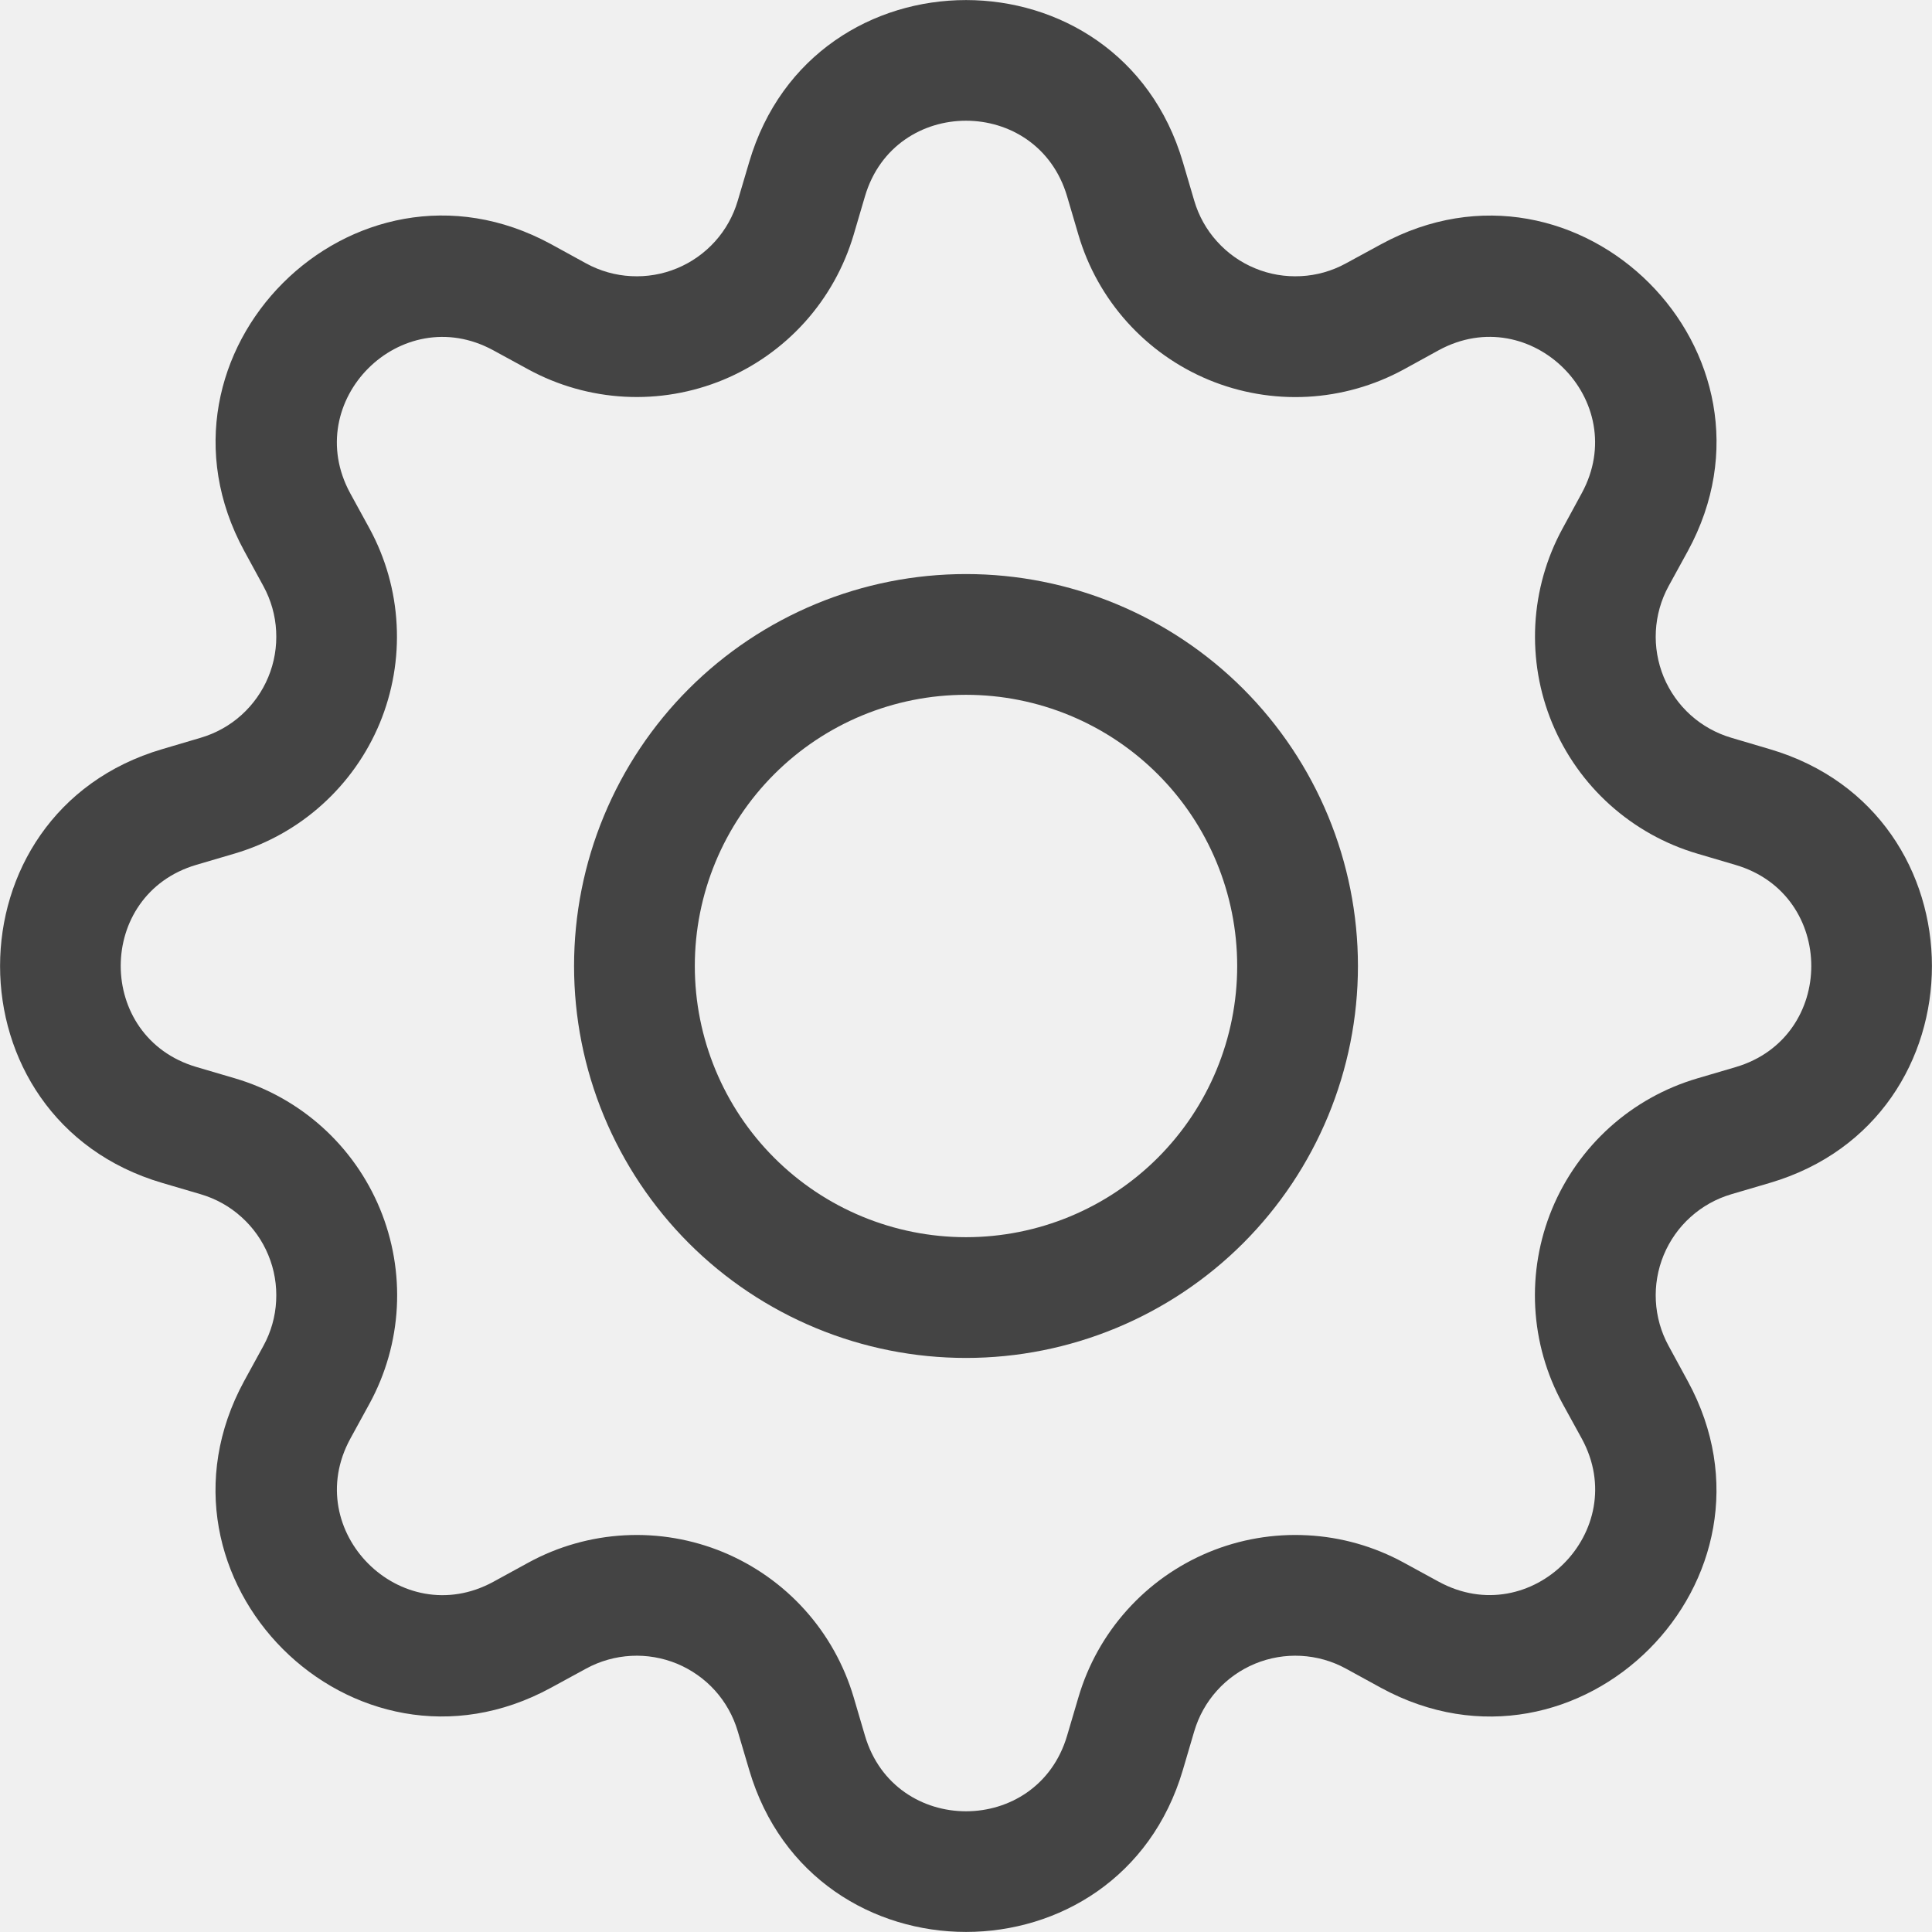
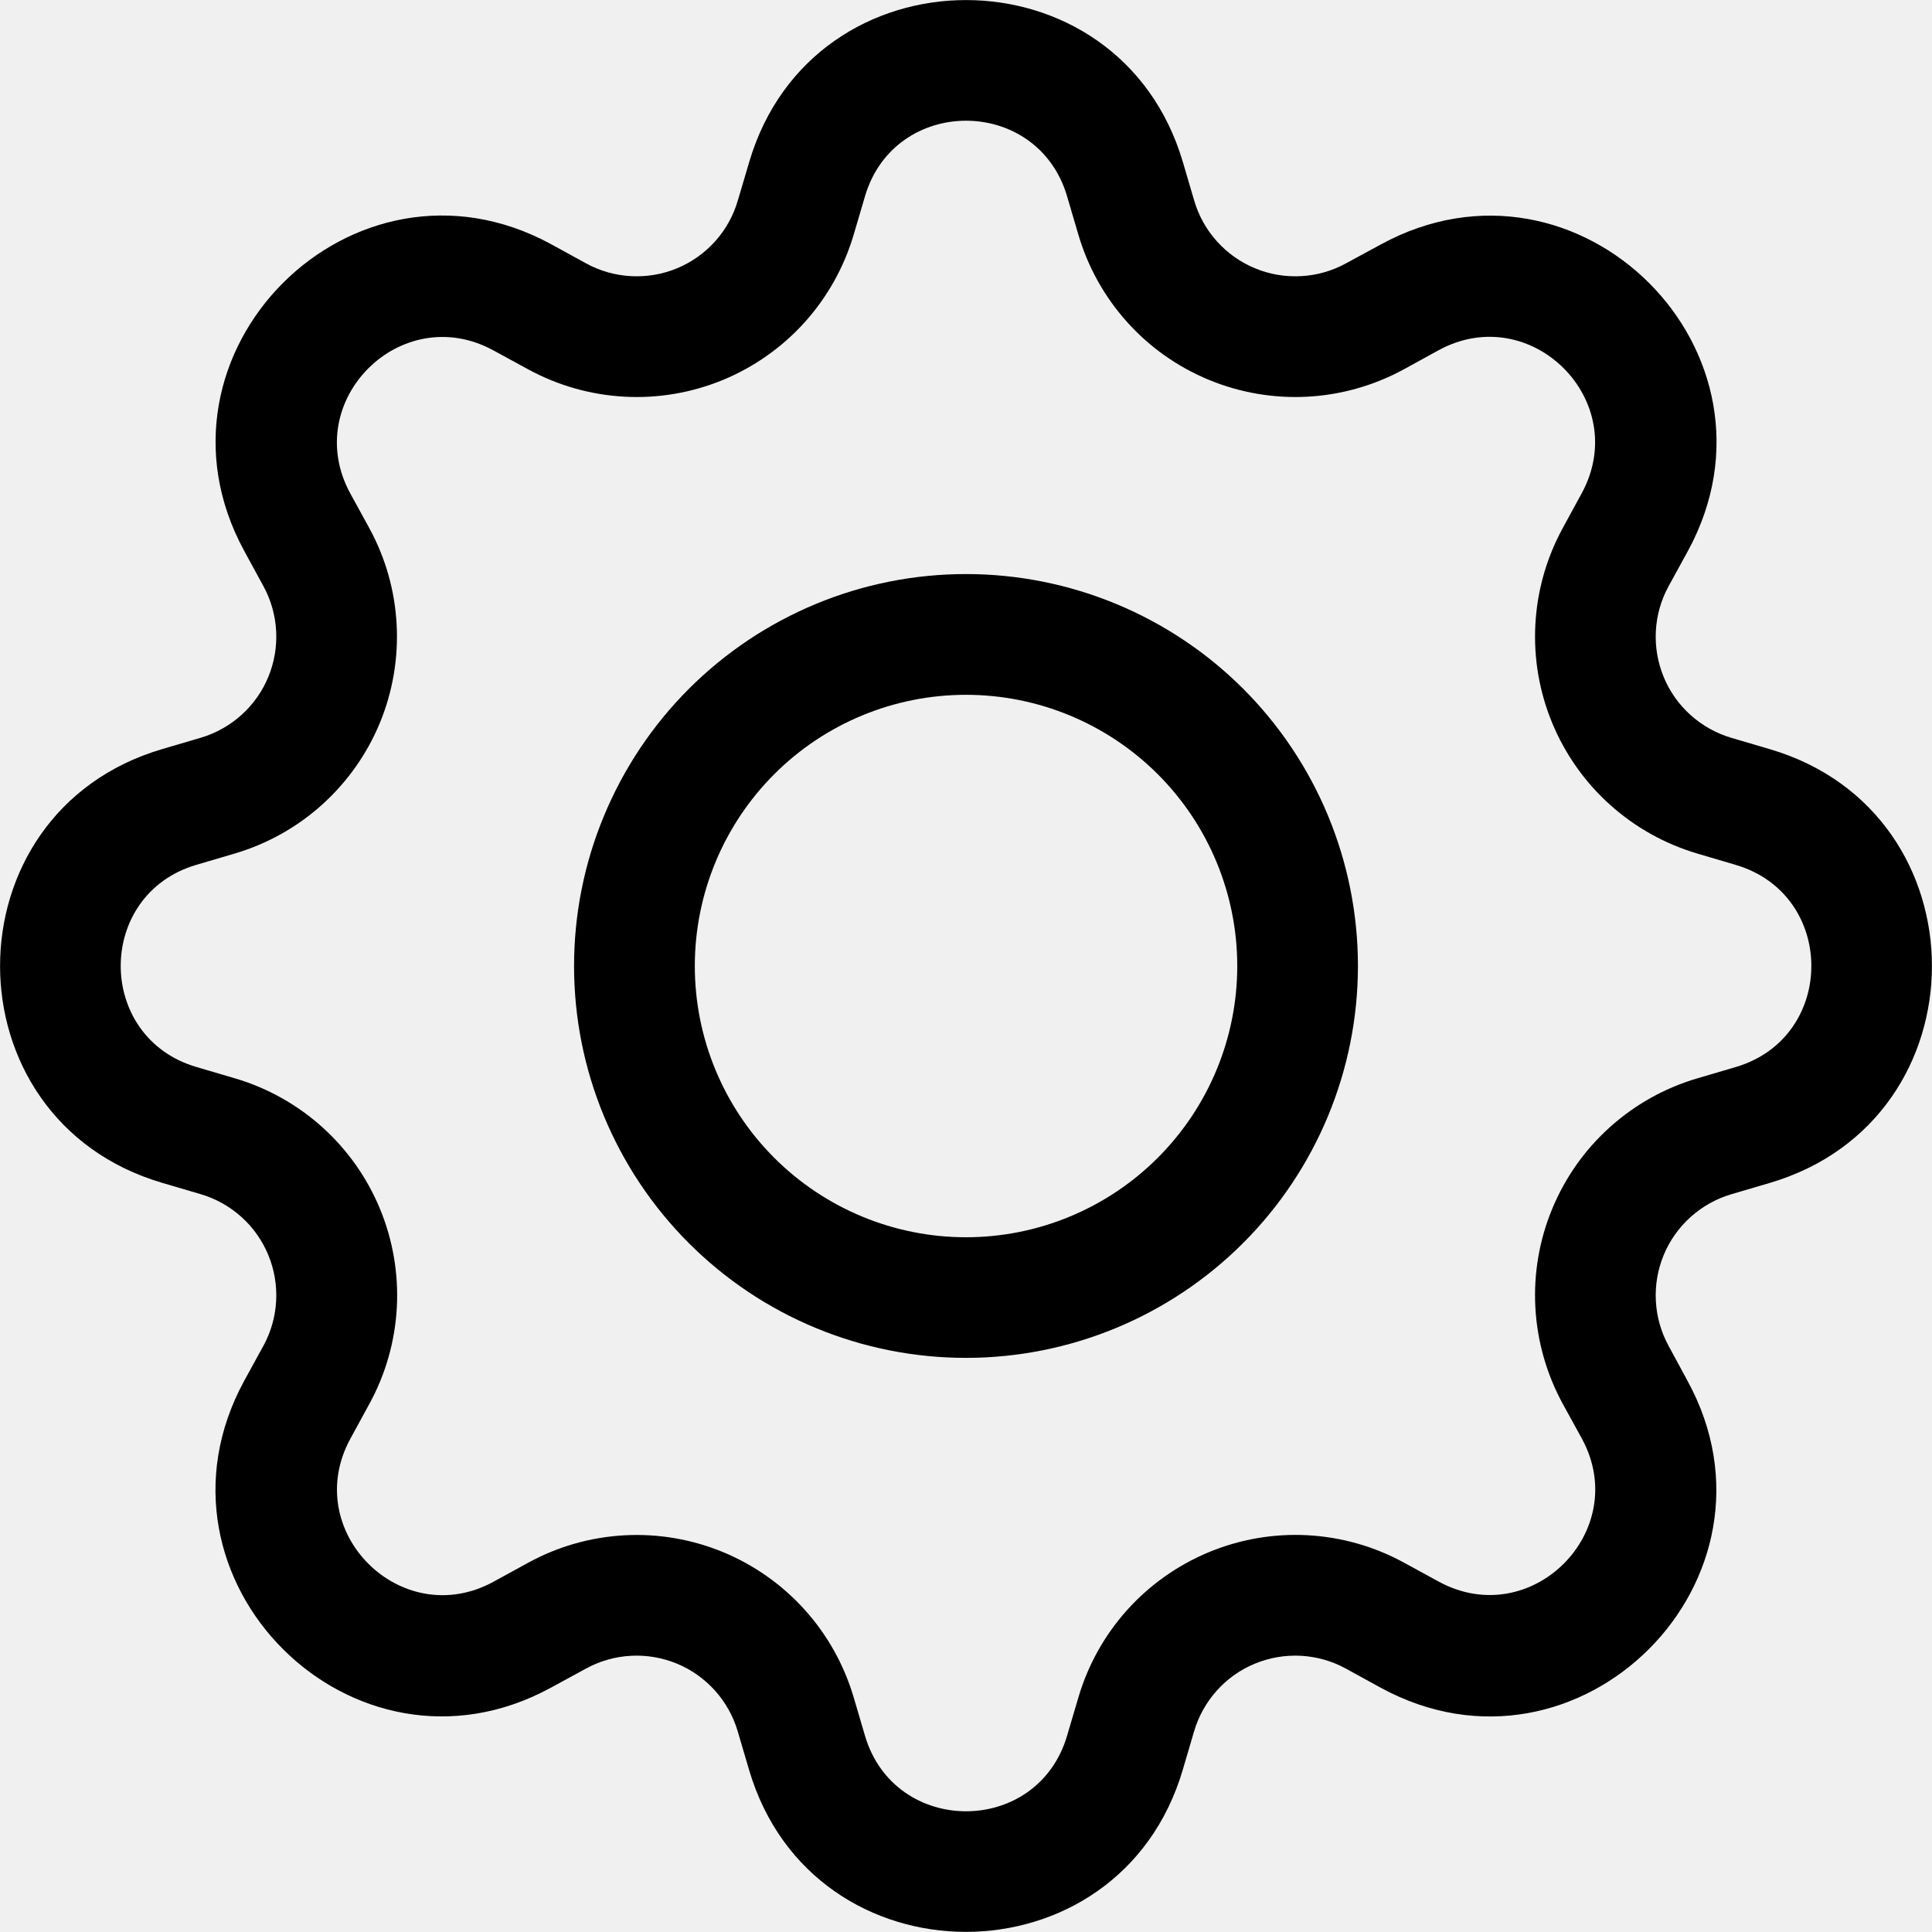
- <svg xmlns="http://www.w3.org/2000/svg" width="30" height="30" viewBox="0 0 30 30" fill="none">
-   <g id="gear 1" clip-path="url(#clip0_44_43)">
-     <path id="Vector" d="M15 8.914C14.201 8.914 13.409 9.071 12.671 9.377C11.932 9.683 11.261 10.131 10.696 10.696C10.131 11.261 9.683 11.932 9.377 12.671C9.071 13.409 8.914 14.201 8.914 15C8.914 15.799 9.071 16.591 9.377 17.329C9.683 18.067 10.131 18.738 10.696 19.304C11.261 19.869 11.932 20.317 12.671 20.623C13.409 20.929 14.201 21.086 15 21.086C16.614 21.086 18.162 20.445 19.304 19.304C20.445 18.162 21.086 16.614 21.086 15C21.086 13.386 20.445 11.838 19.304 10.696C18.162 9.555 16.614 8.914 15 8.914ZM10.789 15C10.789 13.883 11.232 12.812 12.022 12.022C12.812 11.232 13.883 10.789 15 10.789C16.117 10.789 17.188 11.232 17.978 12.022C18.768 12.812 19.211 13.883 19.211 15C19.211 16.117 18.768 17.188 17.978 17.978C17.188 18.768 16.117 19.211 15 19.211C13.883 19.211 12.812 18.768 12.022 17.978C11.232 17.188 10.789 16.117 10.789 15Z" fill="#444444" />
-     <path id="Vector_2" d="M18.368 2.518C17.38 -0.838 12.621 -0.838 11.633 2.518L11.456 3.116C11.387 3.351 11.267 3.567 11.104 3.748C10.94 3.93 10.738 4.073 10.513 4.166C10.287 4.26 10.043 4.301 9.8 4.288C9.556 4.276 9.318 4.208 9.103 4.091L8.556 3.791C5.481 2.119 2.119 5.483 3.793 8.556L4.091 9.103C4.208 9.318 4.276 9.556 4.288 9.8C4.301 10.043 4.26 10.287 4.166 10.513C4.073 10.738 3.93 10.94 3.748 11.104C3.567 11.267 3.351 11.387 3.116 11.456L2.518 11.633C-0.838 12.621 -0.838 17.38 2.518 18.368L3.116 18.544C3.351 18.613 3.567 18.733 3.748 18.897C3.93 19.06 4.073 19.262 4.166 19.488C4.26 19.713 4.301 19.957 4.288 20.201C4.276 20.445 4.208 20.683 4.091 20.897L3.791 21.445C2.119 24.52 5.481 27.883 8.556 26.207L9.103 25.909C9.318 25.792 9.556 25.725 9.8 25.712C10.043 25.699 10.287 25.741 10.513 25.834C10.738 25.928 10.94 26.07 11.104 26.252C11.267 26.434 11.387 26.65 11.456 26.884L11.633 27.482C12.621 30.838 17.38 30.838 18.368 27.482L18.544 26.884C18.613 26.65 18.733 26.434 18.897 26.252C19.06 26.07 19.262 25.928 19.488 25.834C19.713 25.741 19.957 25.699 20.201 25.712C20.445 25.725 20.683 25.792 20.897 25.909L21.445 26.209C24.52 27.883 27.883 24.518 26.207 21.445L25.909 20.897C25.792 20.683 25.725 20.445 25.712 20.201C25.699 19.957 25.741 19.713 25.834 19.488C25.928 19.262 26.07 19.06 26.252 18.897C26.434 18.733 26.65 18.613 26.884 18.544L27.482 18.368C30.838 17.38 30.838 12.621 27.482 11.633L26.884 11.456C26.65 11.387 26.434 11.267 26.252 11.104C26.07 10.94 25.928 10.738 25.834 10.513C25.741 10.287 25.699 10.043 25.712 9.8C25.725 9.556 25.792 9.318 25.909 9.103L26.209 8.556C27.883 5.481 24.518 2.119 21.445 3.793L20.897 4.091C20.683 4.208 20.445 4.276 20.201 4.288C19.957 4.301 19.713 4.26 19.488 4.166C19.262 4.073 19.06 3.93 18.897 3.748C18.733 3.567 18.613 3.351 18.544 3.116L18.368 2.518ZM13.431 3.049C13.892 1.483 16.108 1.483 16.57 3.049L16.746 3.647C16.894 4.15 17.153 4.613 17.503 5.002C17.854 5.392 18.287 5.698 18.771 5.899C19.255 6.099 19.778 6.189 20.301 6.161C20.825 6.133 21.335 5.988 21.795 5.738L22.341 5.438C23.773 4.659 25.341 6.225 24.561 7.659L24.263 8.207C24.012 8.667 23.868 9.178 23.84 9.701C23.813 10.224 23.902 10.747 24.103 11.231C24.304 11.714 24.61 12.148 25 12.498C25.39 12.848 25.852 13.107 26.355 13.255L26.951 13.431C28.517 13.892 28.517 16.108 26.951 16.57L26.353 16.746C25.851 16.894 25.387 17.153 24.998 17.503C24.608 17.854 24.302 18.287 24.101 18.771C23.901 19.255 23.811 19.778 23.839 20.301C23.867 20.825 24.012 21.335 24.263 21.795L24.563 22.341C25.341 23.773 23.775 25.341 22.341 24.561L21.795 24.263C21.335 24.012 20.824 23.867 20.301 23.84C19.777 23.812 19.255 23.901 18.77 24.102C18.286 24.303 17.853 24.609 17.503 24.999C17.152 25.389 16.894 25.852 16.746 26.355L16.57 26.951C16.108 28.517 13.892 28.517 13.431 26.951L13.255 26.353C13.106 25.851 12.848 25.388 12.497 24.998C12.147 24.609 11.714 24.303 11.23 24.102C10.746 23.902 10.223 23.812 9.7 23.84C9.177 23.868 8.667 24.012 8.207 24.263L7.659 24.563C6.227 25.341 4.659 23.775 5.439 22.341L5.738 21.795C5.989 21.335 6.134 20.824 6.162 20.301C6.19 19.777 6.1 19.254 5.9 18.77C5.699 18.285 5.393 17.852 5.003 17.501C4.613 17.151 4.15 16.892 3.647 16.744L3.049 16.568C1.483 16.106 1.483 13.89 3.049 13.429L3.647 13.253C4.149 13.104 4.612 12.846 5.001 12.495C5.39 12.145 5.696 11.713 5.897 11.229C6.097 10.745 6.187 10.223 6.159 9.7C6.132 9.177 5.988 8.667 5.738 8.207L5.438 7.659C4.659 6.227 6.225 4.659 7.659 5.439L8.207 5.738C8.667 5.988 9.177 6.132 9.7 6.16C10.223 6.188 10.746 6.098 11.23 5.898C11.714 5.697 12.147 5.391 12.497 5.002C12.848 4.612 13.106 4.149 13.255 3.647L13.431 3.049Z" fill="#444444" />
+ <svg xmlns="http://www.w3.org/2000/svg" width="30" height="30" viewBox="0 0 30 30" fill="none" version="1.1" id="svg832">
+   <g id="g1046">
+     <path id="Vector" d="m 15,8.914 c -0.799,0 -1.591,0.157 -2.329,0.463 -0.738,0.306 -1.409,0.754 -1.974,1.319 -0.565,0.565 -1.013,1.236 -1.319,1.974 C 9.071,13.409 8.914,14.201 8.914,15 c 0,0.799 0.157,1.591 0.463,2.329 0.306,0.738 0.754,1.409 1.319,1.974 0.565,0.565 1.236,1.014 1.974,1.319 0.738,0.306 1.53,0.463 2.329,0.463 1.614,0 3.162,-0.641 4.304,-1.783 1.141,-1.141 1.783,-2.689 1.783,-4.304 0,-1.614 -0.641,-3.162 -1.783,-4.304 C 18.162,9.555 16.614,8.914 15,8.914 Z M 10.789,15 c 0,-1.117 0.444,-2.188 1.233,-2.978 0.79,-0.79 1.861,-1.233 2.978,-1.233 1.117,0 2.188,0.444 2.978,1.233 0.79,0.79 1.234,1.861 1.234,2.978 0,1.117 -0.444,2.188 -1.234,2.978 -0.79,0.79 -1.861,1.234 -2.978,1.234 -1.117,0 -2.188,-0.444 -2.978,-1.234 C 11.232,17.188 10.789,16.117 10.789,15 Z" fill="#444444" style="fill:#000000;fill-opacity:1" />
+     <path id="Vector_2" d="m 18.368,2.518 c -0.988,-3.356 -5.747,-3.356 -6.735,0 L 11.456,3.116 C 11.387,3.351 11.267,3.567 11.104,3.748 10.94,3.93 10.738,4.073 10.513,4.166 10.287,4.26 10.043,4.301 9.8,4.288 9.556,4.276 9.318,4.208 9.103,4.091 l -0.547,-0.3 C 5.481,2.119 2.119,5.483 3.793,8.556 l 0.298,0.547 c 0.117,0.214 0.184,0.452 0.197,0.696 0.013,0.244 -0.029,0.488 -0.122,0.713 -0.093,0.226 -0.236,0.427 -0.418,0.591 -0.182,0.163 -0.398,0.284 -0.632,0.353 l -0.598,0.176 c -3.356,0.988 -3.356,5.747 0,6.735 l 0.598,0.176 c 0.234,0.069 0.45,0.19 0.632,0.353 0.182,0.163 0.324,0.365 0.418,0.591 0.093,0.226 0.135,0.469 0.122,0.713 -0.013,0.244 -0.08,0.482 -0.197,0.696 l -0.3,0.547 c -1.673,3.075 1.689,6.439 4.764,4.763 l 0.547,-0.298 c 0.214,-0.117 0.452,-0.184 0.696,-0.197 0.244,-0.013 0.488,0.029 0.713,0.122 0.226,0.093 0.427,0.236 0.591,0.418 0.163,0.182 0.284,0.398 0.353,0.632 l 0.176,0.598 c 0.988,3.356 5.747,3.356 6.735,0 l 0.176,-0.598 c 0.069,-0.234 0.19,-0.45 0.353,-0.632 0.163,-0.182 0.365,-0.325 0.591,-0.418 0.226,-0.093 0.469,-0.135 0.713,-0.122 0.244,0.013 0.482,0.08 0.696,0.197 l 0.547,0.3 c 3.075,1.674 6.439,-1.691 4.763,-4.764 L 25.909,20.897 c -0.117,-0.214 -0.184,-0.452 -0.197,-0.696 -0.013,-0.244 0.029,-0.488 0.122,-0.713 0.093,-0.226 0.236,-0.427 0.418,-0.591 0.182,-0.163 0.398,-0.284 0.632,-0.353 l 0.598,-0.176 c 3.356,-0.988 3.356,-5.747 0,-6.735 l -0.598,-0.176 c -0.234,-0.069 -0.45,-0.19 -0.632,-0.353 -0.182,-0.163 -0.325,-0.365 -0.418,-0.591 -0.093,-0.226 -0.135,-0.469 -0.122,-0.713 0.013,-0.244 0.08,-0.482 0.197,-0.696 l 0.3,-0.547 c 1.674,-3.075 -1.691,-6.437 -4.764,-4.763 L 20.897,4.091 C 20.683,4.208 20.445,4.276 20.201,4.288 19.957,4.301 19.713,4.26 19.488,4.166 19.262,4.073 19.06,3.93 18.897,3.748 18.733,3.567 18.613,3.351 18.544,3.116 Z m -4.937,0.531 c 0.461,-1.566 2.678,-1.566 3.139,0 l 0.176,0.598 c 0.148,0.503 0.407,0.966 0.757,1.355 0.35,0.39 0.784,0.696 1.268,0.896 0.484,0.2 1.007,0.29 1.53,0.262 0.523,-0.028 1.034,-0.173 1.494,-0.423 l 0.546,-0.3 c 1.433,-0.778 3,0.787 2.22,2.222 l -0.298,0.547 c -0.25,0.46 -0.395,0.971 -0.422,1.494 -0.028,0.523 0.062,1.046 0.263,1.53 0.201,0.484 0.507,0.917 0.897,1.267 0.39,0.35 0.853,0.609 1.355,0.757 l 0.596,0.176 c 1.566,0.461 1.566,2.678 0,3.139 l -0.598,0.176 c -0.503,0.148 -0.966,0.407 -1.355,0.757 -0.39,0.35 -0.696,0.784 -0.896,1.268 -0.201,0.484 -0.29,1.007 -0.262,1.53 0.028,0.523 0.173,1.034 0.423,1.494 l 0.3,0.546 c 0.778,1.433 -0.787,3 -2.222,2.22 l -0.546,-0.298 c -0.46,-0.251 -0.971,-0.395 -1.494,-0.423 -0.523,-0.028 -1.046,0.062 -1.531,0.263 -0.484,0.201 -0.917,0.507 -1.268,0.897 -0.35,0.39 -0.609,0.853 -0.757,1.356 l -0.176,0.596 c -0.461,1.566 -2.678,1.566 -3.139,0 L 13.255,26.353 C 13.106,25.851 12.848,25.388 12.497,24.998 12.147,24.609 11.714,24.303 11.23,24.102 10.746,23.902 10.223,23.812 9.7,23.84 9.177,23.868 8.667,24.012 8.207,24.263 l -0.547,0.3 c -1.433,0.778 -3,-0.787 -2.22,-2.222 L 5.738,21.795 C 5.989,21.335 6.134,20.824 6.162,20.301 6.19,19.777 6.1,19.254 5.9,18.77 5.699,18.285 5.393,17.852 5.003,17.501 4.613,17.151 4.15,16.892 3.647,16.744 L 3.049,16.568 c -1.566,-0.461 -1.566,-2.678 0,-3.139 L 3.647,13.253 C 4.149,13.104 4.612,12.846 5.001,12.495 5.39,12.145 5.696,11.713 5.897,11.229 6.097,10.745 6.187,10.223 6.159,9.7 6.132,9.177 5.988,8.667 5.738,8.207 l -0.3,-0.547 c -0.778,-1.433 0.787,-3 2.222,-2.22 L 8.207,5.738 C 8.667,5.988 9.177,6.132 9.7,6.16 10.223,6.188 10.746,6.098 11.23,5.898 11.714,5.697 12.147,5.391 12.497,5.002 12.848,4.612 13.106,4.149 13.255,3.647 Z" fill="#444444" style="fill:#000000;fill-opacity:1" />
  </g>
-   <defs>
+   <defs id="defs830">
    <clipPath id="clip0_44_43">
-       <rect width="30" height="30" fill="white" />
+       <rect width="30" height="30" fill="white" id="rect827" />
    </clipPath>
  </defs>
</svg>
